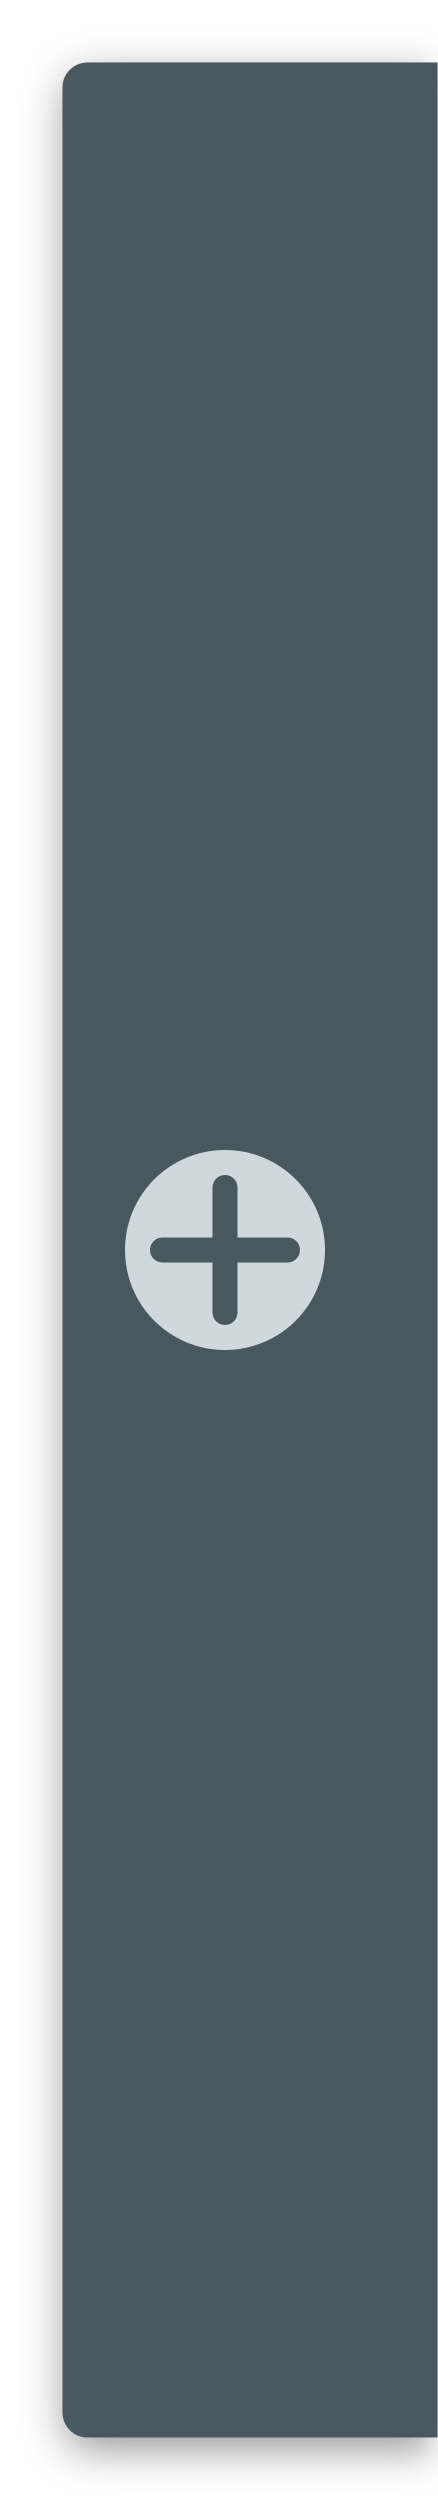
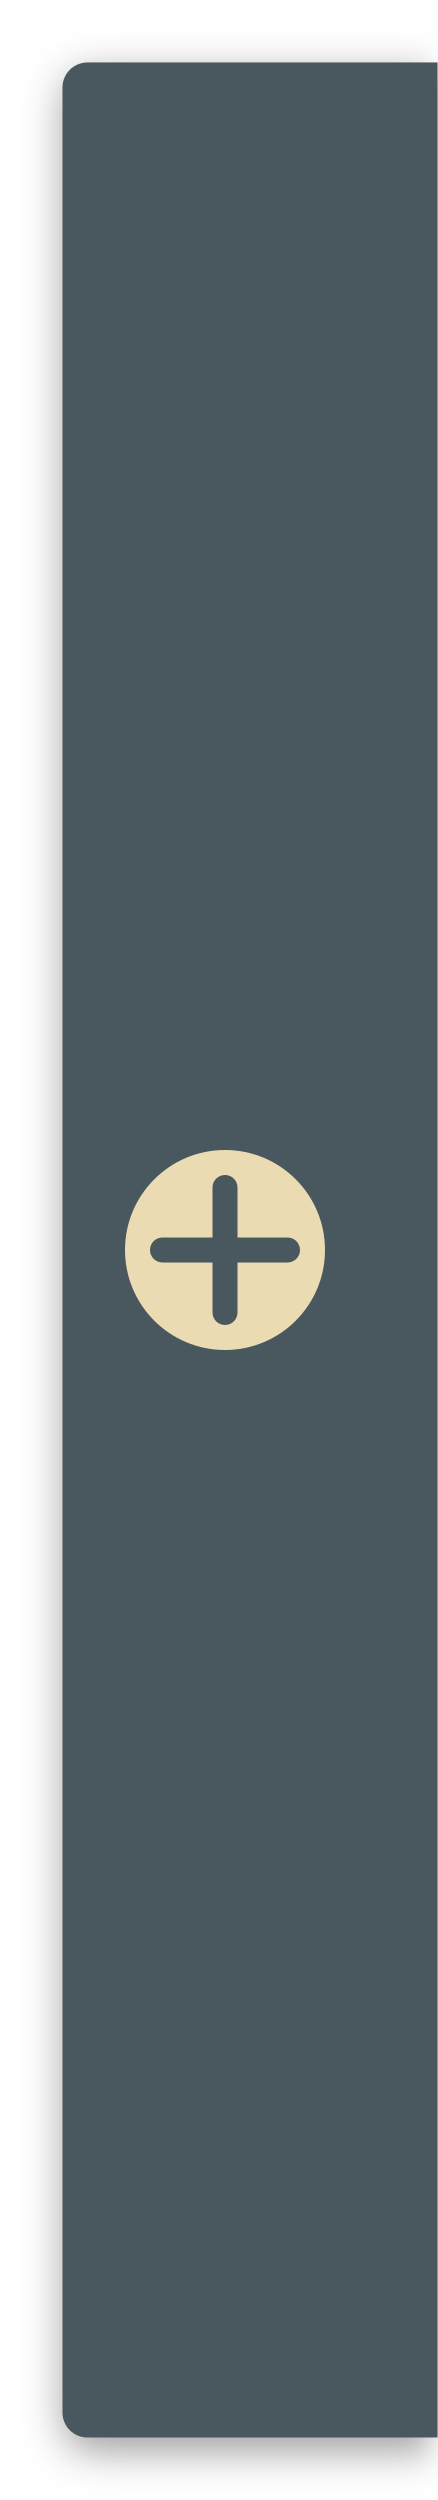
<svg xmlns="http://www.w3.org/2000/svg" width="35" height="200" id="svg2" version="1.1">
  <defs id="defs4">
    <filter style="color-interpolation-filters:sRGB" id="filter4154" x="-0.132" width="1.264" y="-0.021" height="1.042">
      <feGaussianBlur stdDeviation="1.65" id="feGaussianBlur4156" />
    </filter>
  </defs>
  <g id="layer1" transform="translate(0,-852.3622)">
    <path id="rect4694-5" style="color:#000000;clip-rule:nonzero;display:inline;overflow:visible;visibility:visible;opacity:0.9;isolation:auto;mix-blend-mode:normal;color-interpolation:sRGB;color-interpolation-filters:linearRGB;solid-color:#000000;solid-opacity:1;fill:#000000;fill-opacity:0.44;fill-rule:nonzero;stroke:none;stroke-width:2;stroke-linecap:butt;stroke-linejoin:miter;stroke-miterlimit:4;stroke-dasharray:none;stroke-dashoffset:0;stroke-opacity:1;color-rendering:auto;image-rendering:auto;shape-rendering:auto;text-rendering:auto;enable-background:accumulate;filter:url(#filter4154)" d="m 7.2,858.362 28,0 0,190 -28,0 c -1.108,0 -2,-0.892 -2,-2 l 0,-186 c 0,-1.108 0.892,-2 2,-2 z" />
    <path id="rect4694" style="color:#000000;clip-rule:nonzero;display:inline;overflow:visible;visibility:visible;opacity:1;isolation:auto;mix-blend-mode:normal;color-interpolation:sRGB;color-interpolation-filters:linearRGB;solid-color:#000000;solid-opacity:1;fill:#37474f;fill-opacity:1;fill-rule:nonzero;stroke:none;stroke-width:2;stroke-linecap:butt;stroke-linejoin:miter;stroke-miterlimit:4;stroke-dasharray:none;stroke-dashoffset:0;stroke-opacity:1;color-rendering:auto;image-rendering:auto;shape-rendering:auto;text-rendering:auto;enable-background:accumulate" d="m 7,857.362 28,0 0,190 -28,0 c -1.108,0 -2,-0.892 -2,-2 L 5,859.362 c 0,-1.108 0.892,-2 2,-2 z" />
    <g transform="translate(0,-0.9999969)" id="g3917-7" style="fill:#eceff1;fill-opacity:1;opacity:0.5;stroke:none;stroke-opacity:1" />
    <path id="rect4694-7" style="color:#000000;clip-rule:nonzero;display:inline;overflow:visible;visibility:visible;opacity:0.1;isolation:auto;mix-blend-mode:normal;color-interpolation:sRGB;color-interpolation-filters:linearRGB;solid-color:#000000;solid-opacity:1;fill:#eceff1;fill-opacity:1;fill-rule:nonzero;stroke:none;stroke-width:2;stroke-linecap:butt;stroke-linejoin:miter;stroke-miterlimit:4;stroke-dasharray:none;stroke-dashoffset:0;stroke-opacity:1;color-rendering:auto;image-rendering:auto;shape-rendering:auto;text-rendering:auto;enable-background:accumulate" d="M 7,857.362 H 35 V 1047.362 H 7 c -1.108,0 -2,-0.892 -2,-2 V 859.362 c 0,-1.108 0.892,-2 2,-2 z" />
-     <path id="rect4804" transform="translate(0,852.3622)" style="color:#000000;clip-rule:nonzero;display:inline;overflow:visible;visibility:visible;opacity:1;isolation:auto;mix-blend-mode:normal;color-interpolation:sRGB;color-interpolation-filters:linearRGB;solid-color:#000000;solid-opacity:1;fill:#cfd8dc;fill-opacity:1;fill-rule:nonzero;stroke:none;stroke-width:2;stroke-linecap:round;stroke-linejoin:miter;stroke-miterlimit:4;stroke-dasharray:none;stroke-dashoffset:0;stroke-opacity:1;color-rendering:auto;image-rendering:auto;shape-rendering:auto;text-rendering:auto;enable-background:accumulate" d="m 18,94 c -0.554,0 -1,0.446 -1,1 l 0,4 -4,0 c -0.554,0 -1,0.446 -1,1 0,0.554 0.446,1 1,1 l 4,0 0,4 c 0,0.554 0.446,1 1,1 0.554,0 1,-0.446 1,-1 l 0,-4 4,0 c 0.554,0 1,-0.446 1,-1 0,-0.554 -0.446,-1 -1,-1 l -4,0 0,-4 c 0,-0.554 -0.446,-1 -1,-1 z m 8,6 a 8,8 0 0 1 -8,8 8,8 0 0 1 -8,-8 8,8 0 0 1 8,-8 8,8 0 0 1 8,8 z" />
+     <path id="rect4804" transform="translate(0,852.3622)" style="color:#000000;clip-rule:nonzero;display:inline;overflow:visible;visibility:visible;opacity:1;isolation:auto;mix-blend-mode:normal;color-interpolation:sRGB;color-interpolation-filters:linearRGB;solid-color:#000000;solid-opacity:1;fill:#EBDBB2;fill-opacity:1;fill-rule:nonzero;stroke:none;stroke-width:2;stroke-linecap:round;stroke-linejoin:miter;stroke-miterlimit:4;stroke-dasharray:none;stroke-dashoffset:0;stroke-opacity:1;color-rendering:auto;image-rendering:auto;shape-rendering:auto;text-rendering:auto;enable-background:accumulate" d="m 18,94 c -0.554,0 -1,0.446 -1,1 l 0,4 -4,0 c -0.554,0 -1,0.446 -1,1 0,0.554 0.446,1 1,1 l 4,0 0,4 c 0,0.554 0.446,1 1,1 0.554,0 1,-0.446 1,-1 l 0,-4 4,0 c 0.554,0 1,-0.446 1,-1 0,-0.554 -0.446,-1 -1,-1 l -4,0 0,-4 c 0,-0.554 -0.446,-1 -1,-1 z m 8,6 a 8,8 0 0 1 -8,8 8,8 0 0 1 -8,-8 8,8 0 0 1 8,-8 8,8 0 0 1 8,8 z" />
  </g>
</svg>
